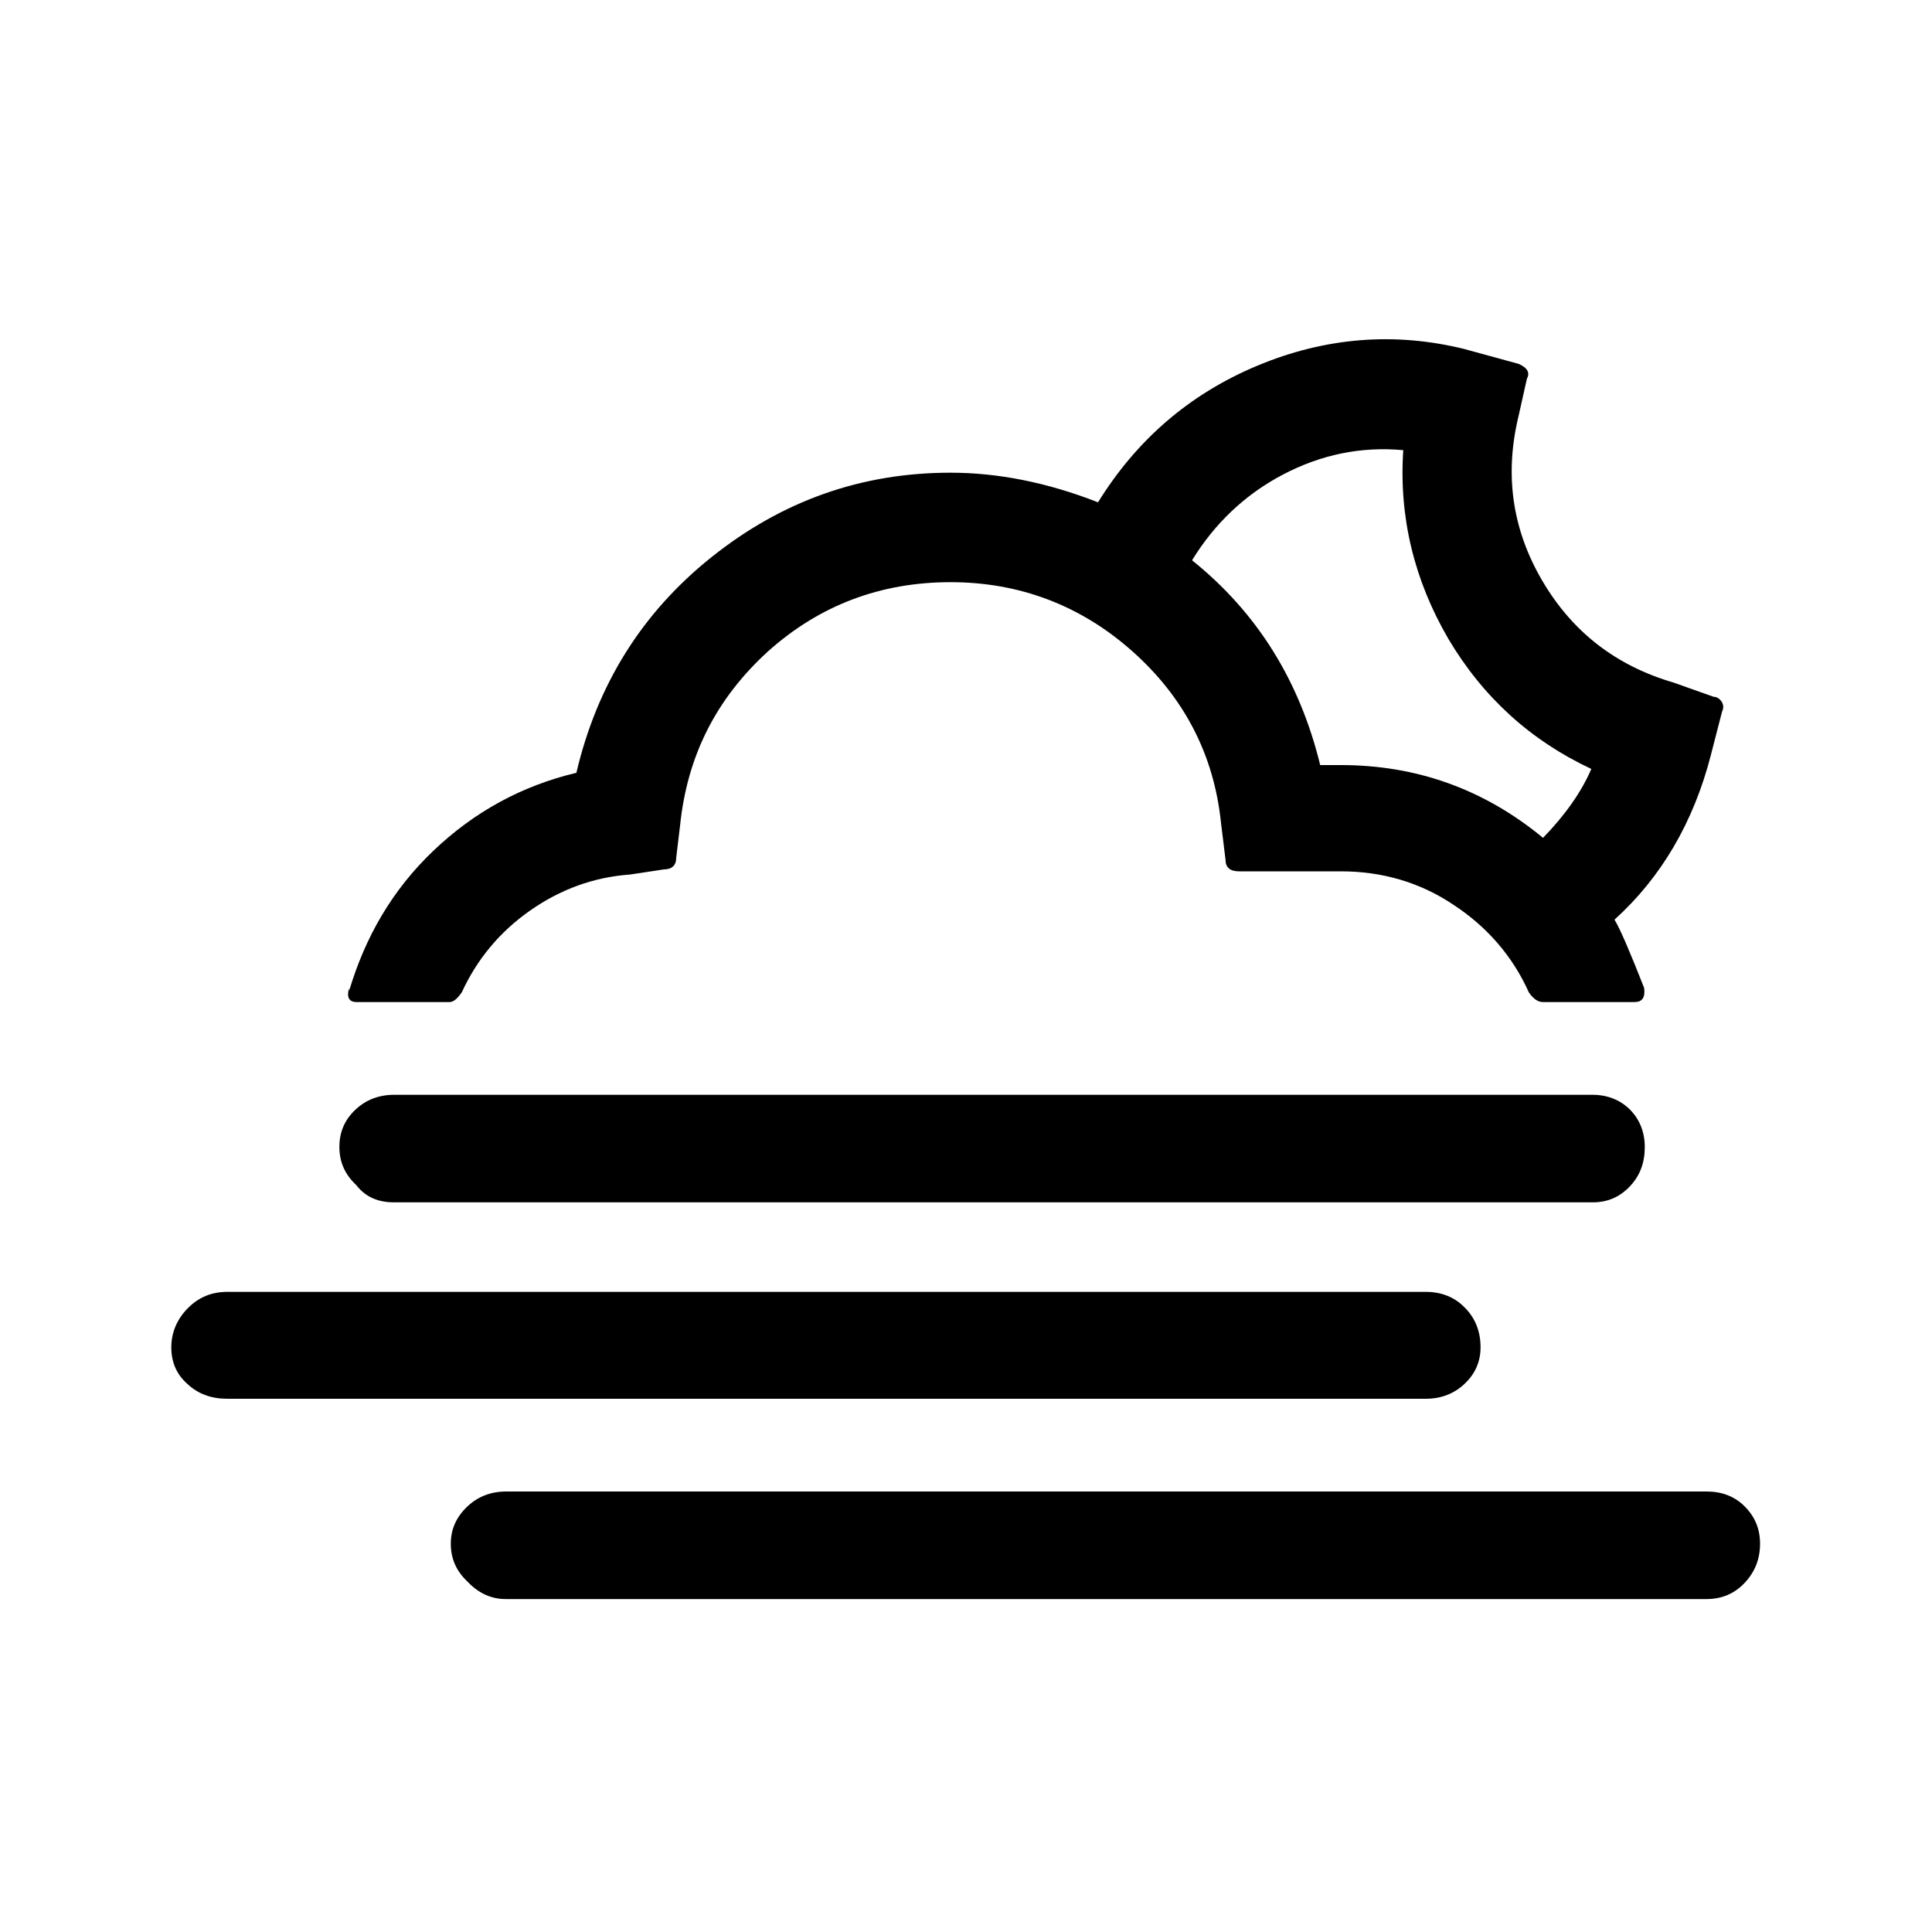
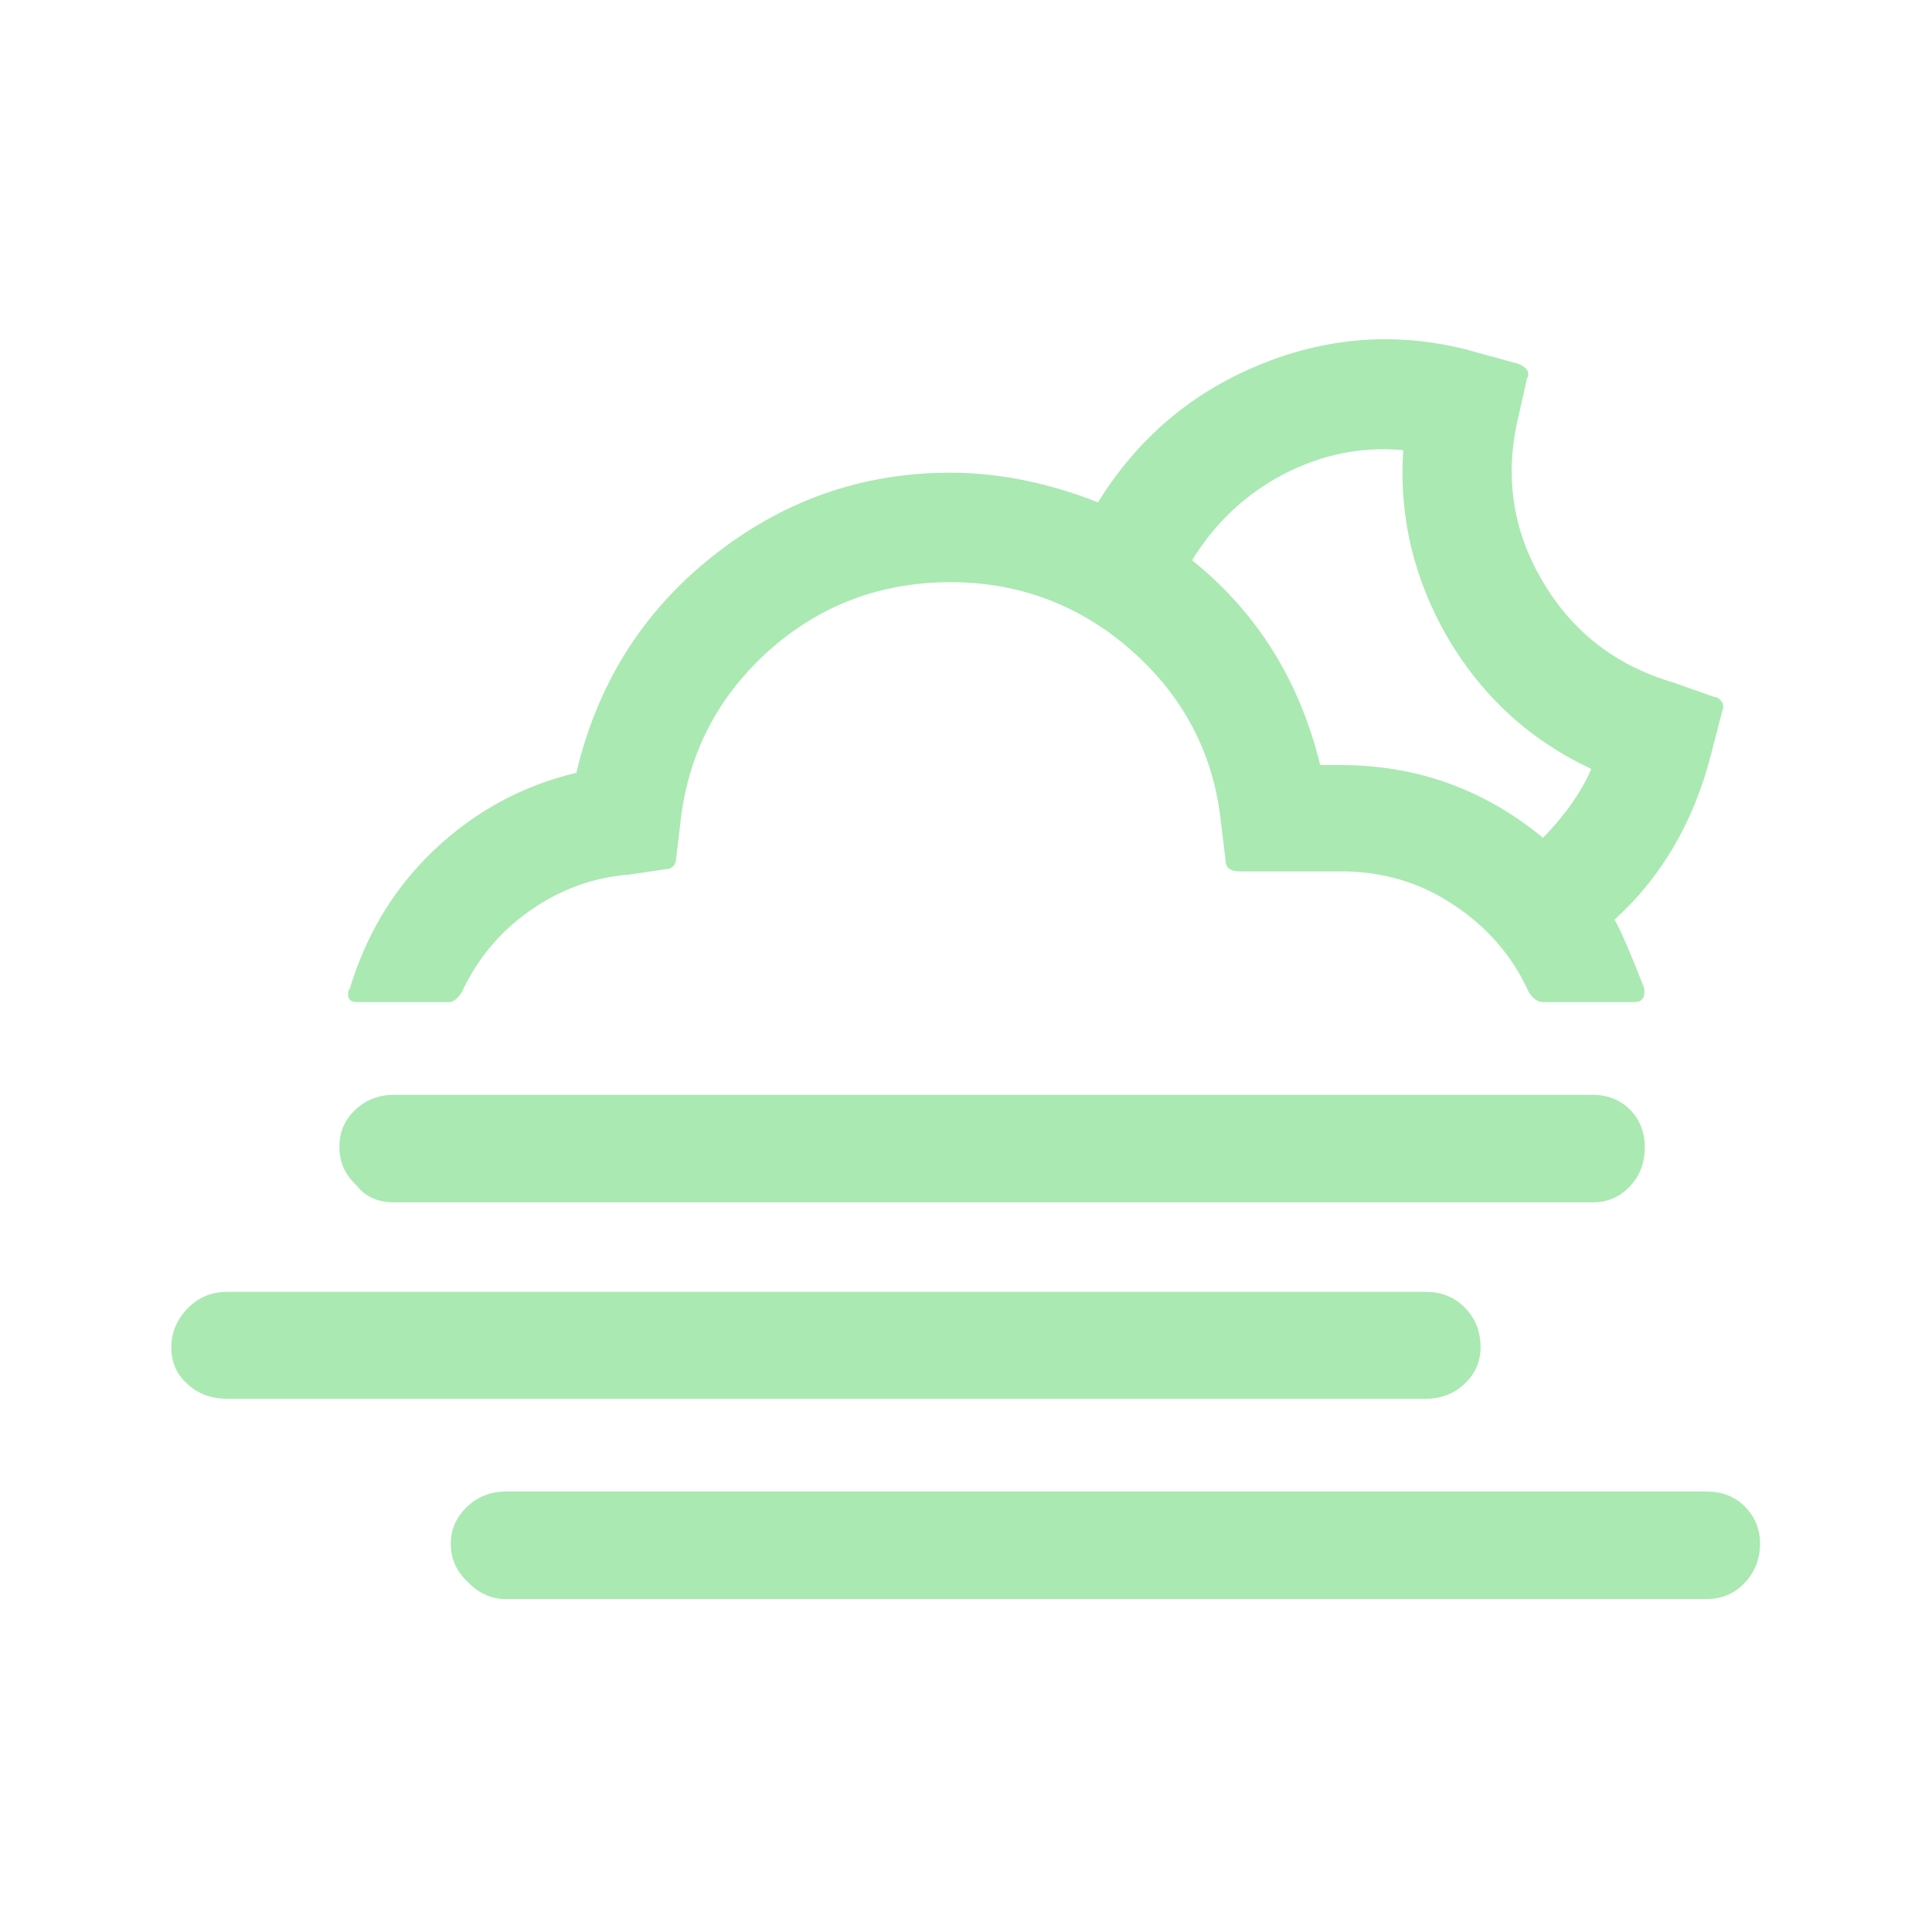
- <svg xmlns="http://www.w3.org/2000/svg" version="1.1" id="Layer_1" x="0px" y="0px" viewBox="0 0 30 30" style="enable-background:new 0 0 30 30;" xml:space="preserve">
-   <path d="M2.66,20.92c0,0.23,0.08,0.42,0.25,0.57c0.17,0.16,0.38,0.23,0.62,0.23h18.61c0.24,0,0.44-0.08,0.6-0.23  c0.17-0.16,0.25-0.35,0.25-0.57c0-0.24-0.08-0.45-0.24-0.61c-0.16-0.17-0.37-0.25-0.61-0.25H3.53c-0.24,0-0.44,0.08-0.61,0.25  C2.75,20.48,2.66,20.69,2.66,20.92z M5.27,17.81c0,0.24,0.09,0.43,0.26,0.59c0.14,0.18,0.33,0.27,0.59,0.27h18.61  c0.23,0,0.42-0.08,0.58-0.25s0.23-0.37,0.23-0.61c0-0.23-0.08-0.43-0.23-0.58C25.16,17.08,24.96,17,24.73,17H6.12  c-0.24,0-0.44,0.08-0.6,0.23C5.35,17.39,5.27,17.58,5.27,17.81z M5.42,15.39v-0.05c-0.04,0.15,0,0.22,0.12,0.22h1.44  c0.06,0,0.12-0.05,0.19-0.15c0.24-0.52,0.59-0.94,1.06-1.27c0.47-0.33,0.99-0.52,1.55-0.56l0.53-0.08c0.12,0,0.19-0.06,0.19-0.18  l0.06-0.5c0.11-1.08,0.56-1.97,1.36-2.7c0.8-0.72,1.75-1.08,2.84-1.08c1.07,0,2.02,0.36,2.82,1.07s1.27,1.6,1.38,2.67l0.07,0.57  c0,0.12,0.07,0.18,0.21,0.18h1.58c0.64,0,1.23,0.17,1.75,0.52c0.52,0.34,0.92,0.8,1.17,1.36c0.07,0.1,0.14,0.15,0.22,0.15h1.42  c0.12,0,0.17-0.07,0.15-0.22c-0.22-0.56-0.37-0.91-0.46-1.06c0.72-0.65,1.23-1.51,1.5-2.57l0.17-0.66c0.03-0.06,0.02-0.12-0.01-0.16  c-0.03-0.04-0.07-0.07-0.12-0.07l-0.62-0.22c-0.89-0.26-1.57-0.78-2.04-1.58c-0.47-0.8-0.59-1.65-0.37-2.56l0.13-0.58  c0.05-0.09,0.01-0.17-0.13-0.23l-0.84-0.23c-1.09-0.27-2.17-0.18-3.22,0.26c-1.05,0.44-1.87,1.15-2.47,2.12  c-0.79-0.31-1.56-0.46-2.29-0.46c-1.39,0-2.62,0.44-3.71,1.31s-1.78,1.99-2.1,3.35c-0.84,0.2-1.58,0.6-2.22,1.21  S5.67,14.55,5.42,15.39z M7,23.97c0,0.24,0.09,0.43,0.26,0.59c0.17,0.18,0.37,0.27,0.59,0.27H26.5c0.23,0,0.43-0.08,0.59-0.25  c0.16-0.17,0.24-0.37,0.24-0.61c0-0.23-0.08-0.42-0.24-0.58s-0.36-0.23-0.59-0.23H7.86c-0.24,0-0.44,0.08-0.6,0.23  C7.09,23.55,7,23.74,7,23.97z M18.51,8.7c0.35-0.57,0.82-1.02,1.41-1.33c0.59-0.31,1.21-0.44,1.87-0.38  c-0.07,1.04,0.17,2.02,0.7,2.93c0.54,0.91,1.28,1.58,2.22,2.02c-0.15,0.35-0.4,0.71-0.75,1.07c-0.92-0.76-1.97-1.13-3.14-1.13H20.5  C20.18,10.57,19.52,9.51,18.51,8.7z" />
+ <svg xmlns="http://www.w3.org/2000/svg" id="Layer_1" style="enable-background:new 0 0 30 30;" version="1.1" viewBox="0 0 30 30" x="0px" xml:space="preserve" y="0px">
+   <path d="M2.66,20.92c0,0.23,0.08,0.42,0.25,0.57c0.17,0.16,0.38,0.23,0.62,0.23h18.61c0.24,0,0.44-0.08,0.6-0.23  c0.17-0.16,0.25-0.35,0.25-0.57c0-0.24-0.08-0.45-0.24-0.61c-0.16-0.17-0.37-0.25-0.61-0.25H3.53c-0.24,0-0.44,0.08-0.61,0.25  C2.75,20.48,2.66,20.69,2.66,20.92z M5.27,17.81c0,0.24,0.09,0.43,0.26,0.59c0.14,0.18,0.33,0.27,0.59,0.27h18.61  c0.23,0,0.42-0.08,0.58-0.25s0.23-0.37,0.23-0.61c0-0.23-0.08-0.43-0.23-0.58C25.16,17.08,24.96,17,24.73,17H6.12  c-0.24,0-0.44,0.08-0.6,0.23C5.35,17.39,5.27,17.58,5.27,17.81z M5.42,15.39v-0.05c-0.04,0.15,0,0.22,0.12,0.22h1.44  c0.06,0,0.12-0.05,0.19-0.15c0.24-0.52,0.59-0.94,1.06-1.27c0.47-0.33,0.99-0.52,1.55-0.56l0.53-0.08c0.12,0,0.19-0.06,0.19-0.18  l0.06-0.5c0.11-1.08,0.56-1.97,1.36-2.7c0.8-0.72,1.75-1.08,2.84-1.08c1.07,0,2.02,0.36,2.82,1.07s1.27,1.6,1.38,2.67l0.07,0.57  c0,0.12,0.07,0.18,0.21,0.18h1.58c0.64,0,1.23,0.17,1.75,0.52c0.52,0.34,0.92,0.8,1.17,1.36c0.07,0.1,0.14,0.15,0.22,0.15h1.42  c0.12,0,0.17-0.07,0.15-0.22c-0.22-0.56-0.37-0.91-0.46-1.06c0.72-0.65,1.23-1.51,1.5-2.57l0.17-0.66c0.03-0.06,0.02-0.12-0.01-0.16  c-0.03-0.04-0.07-0.07-0.12-0.07l-0.62-0.22c-0.89-0.26-1.57-0.78-2.04-1.58c-0.47-0.8-0.59-1.65-0.37-2.56l0.13-0.58  c0.05-0.09,0.01-0.17-0.13-0.23l-0.84-0.23c-1.09-0.27-2.17-0.18-3.22,0.26c-1.05,0.44-1.87,1.15-2.47,2.12  c-0.79-0.31-1.56-0.46-2.29-0.46c-1.39,0-2.62,0.44-3.71,1.31s-1.78,1.99-2.1,3.35c-0.84,0.2-1.58,0.6-2.22,1.21  S5.67,14.55,5.42,15.39z M7,23.97c0,0.24,0.09,0.43,0.26,0.59c0.17,0.18,0.37,0.27,0.59,0.27H26.5c0.23,0,0.43-0.08,0.59-0.25  c0.16-0.17,0.24-0.37,0.24-0.61c0-0.23-0.08-0.42-0.24-0.58s-0.36-0.23-0.59-0.23H7.86c-0.24,0-0.44,0.08-0.6,0.23  C7.09,23.55,7,23.74,7,23.97z M18.51,8.7c0.35-0.57,0.82-1.02,1.41-1.33c0.59-0.31,1.21-0.44,1.87-0.38  c-0.07,1.04,0.17,2.02,0.7,2.93c0.54,0.91,1.28,1.58,2.22,2.02c-0.15,0.35-0.4,0.71-0.75,1.07c-0.92-0.76-1.97-1.13-3.14-1.13H20.5  C20.18,10.57,19.52,9.51,18.51,8.7z" fill="#aae9b2" />
</svg>
